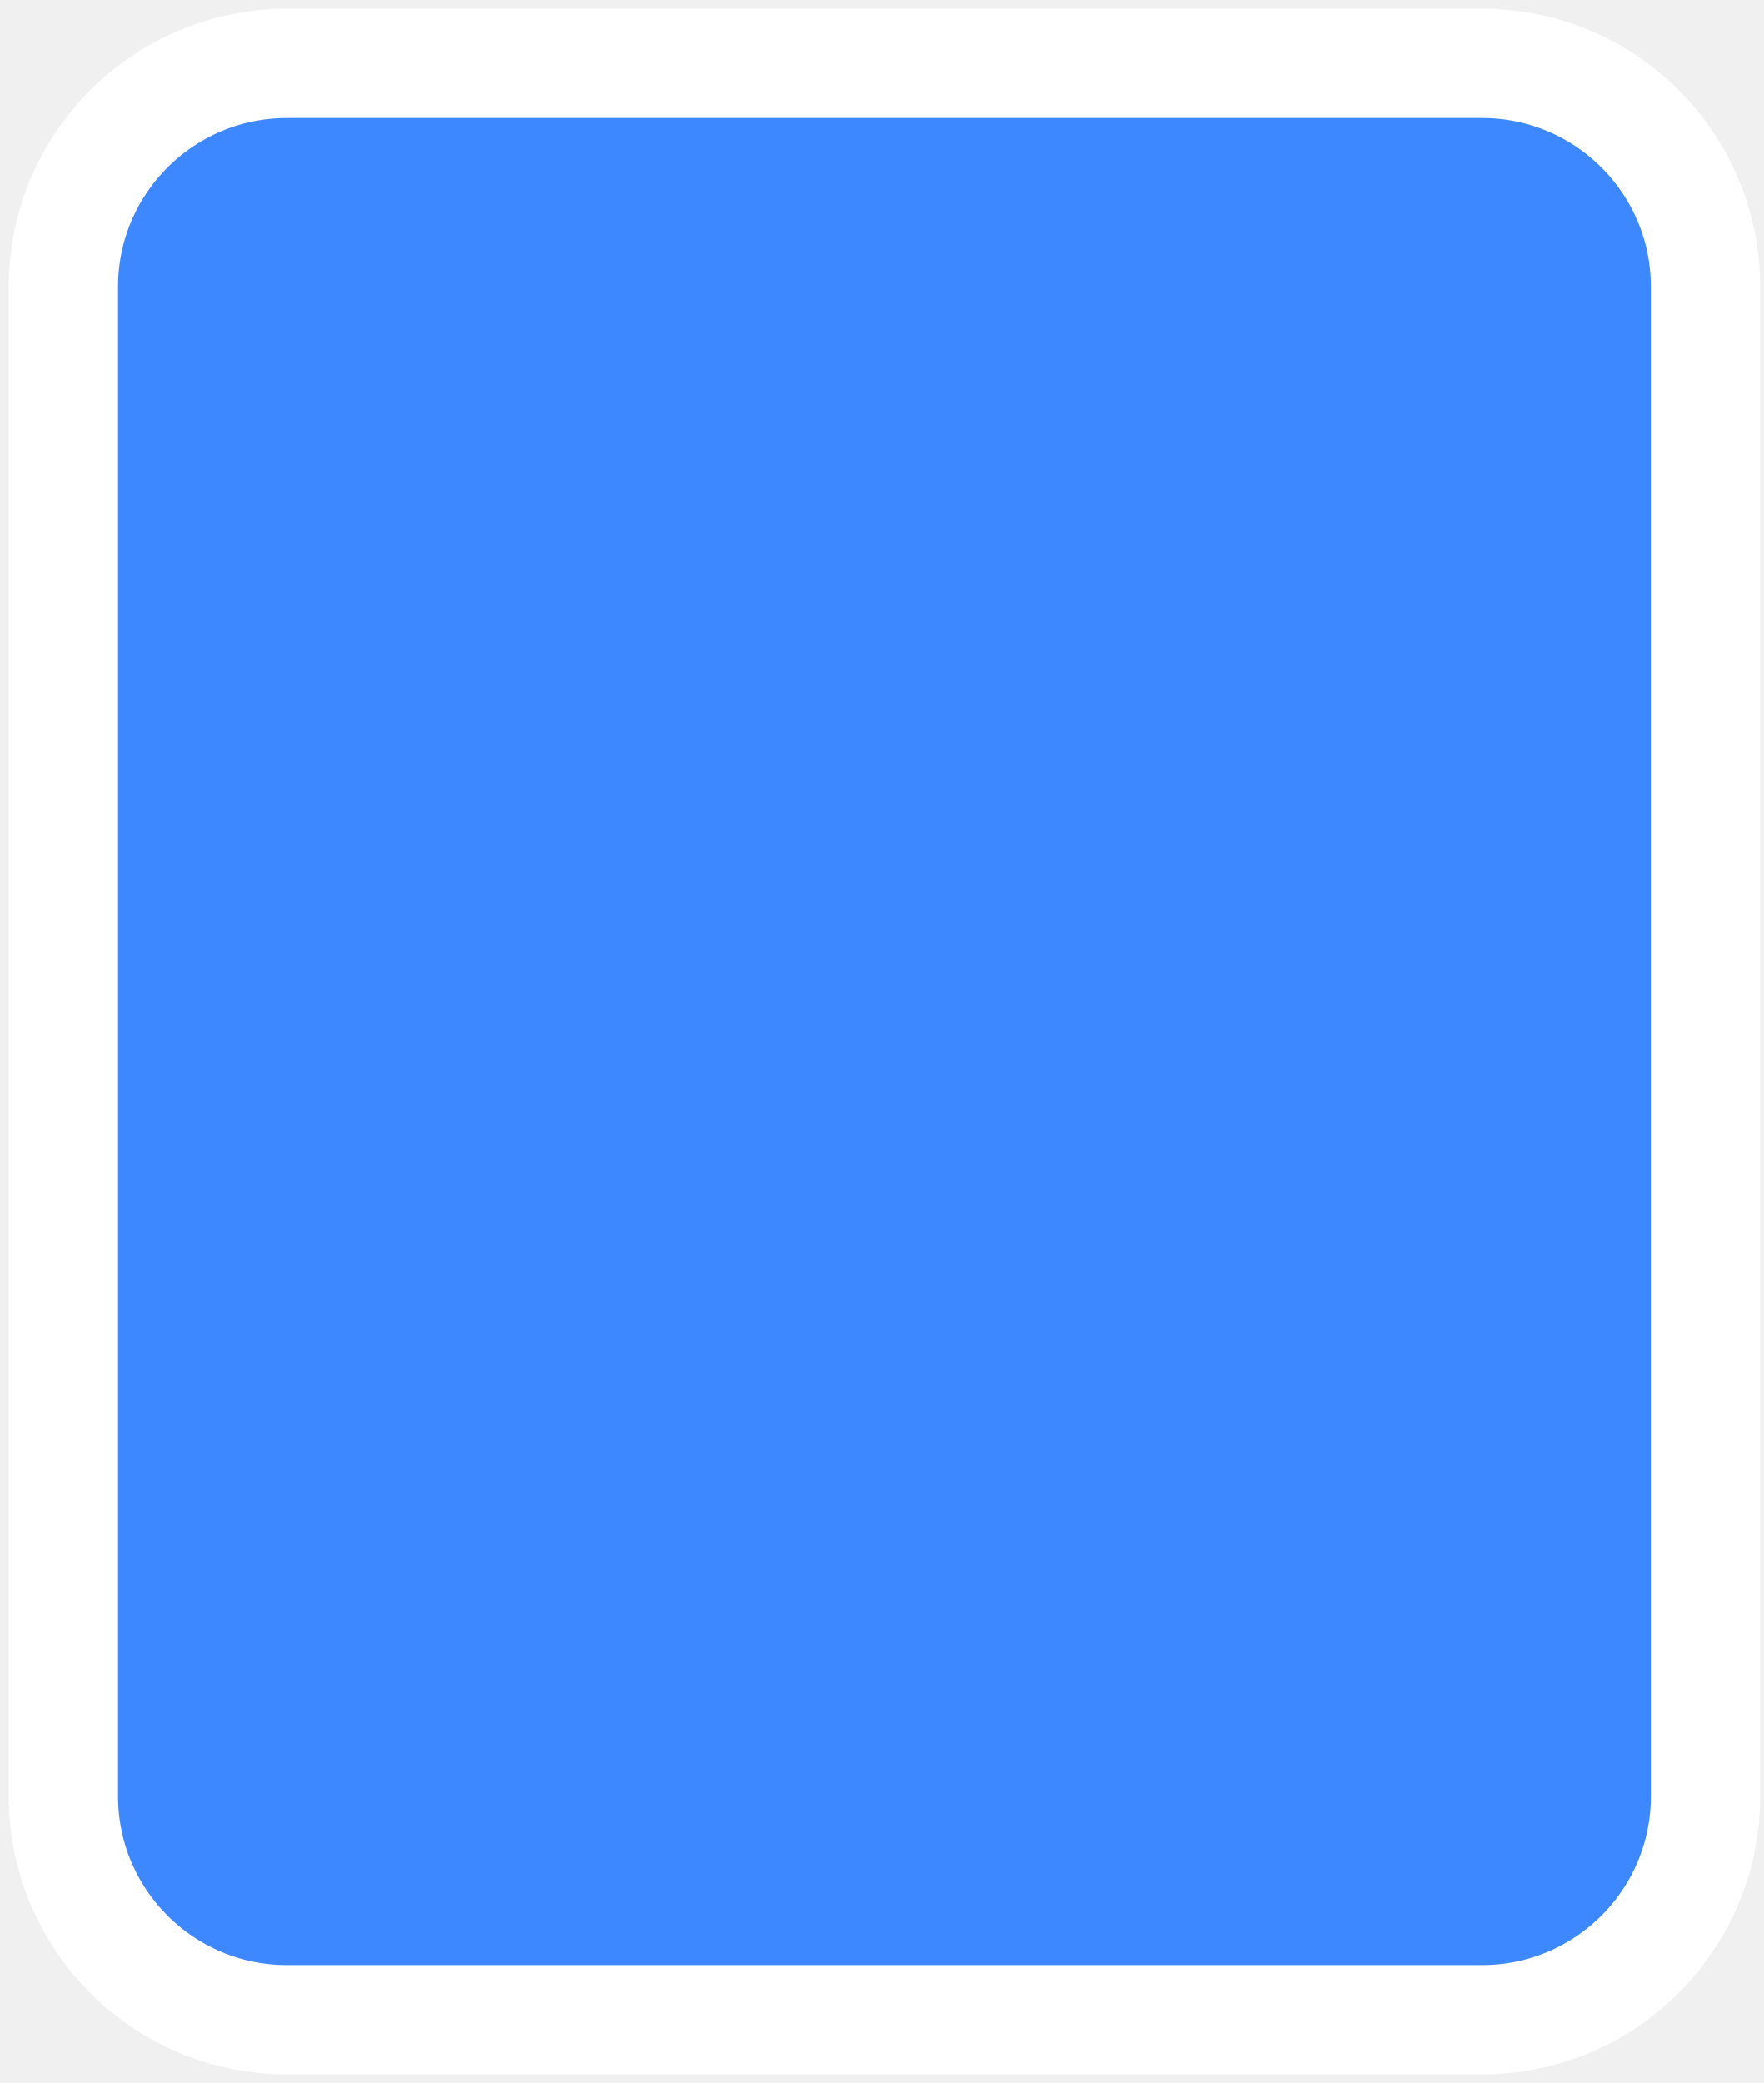
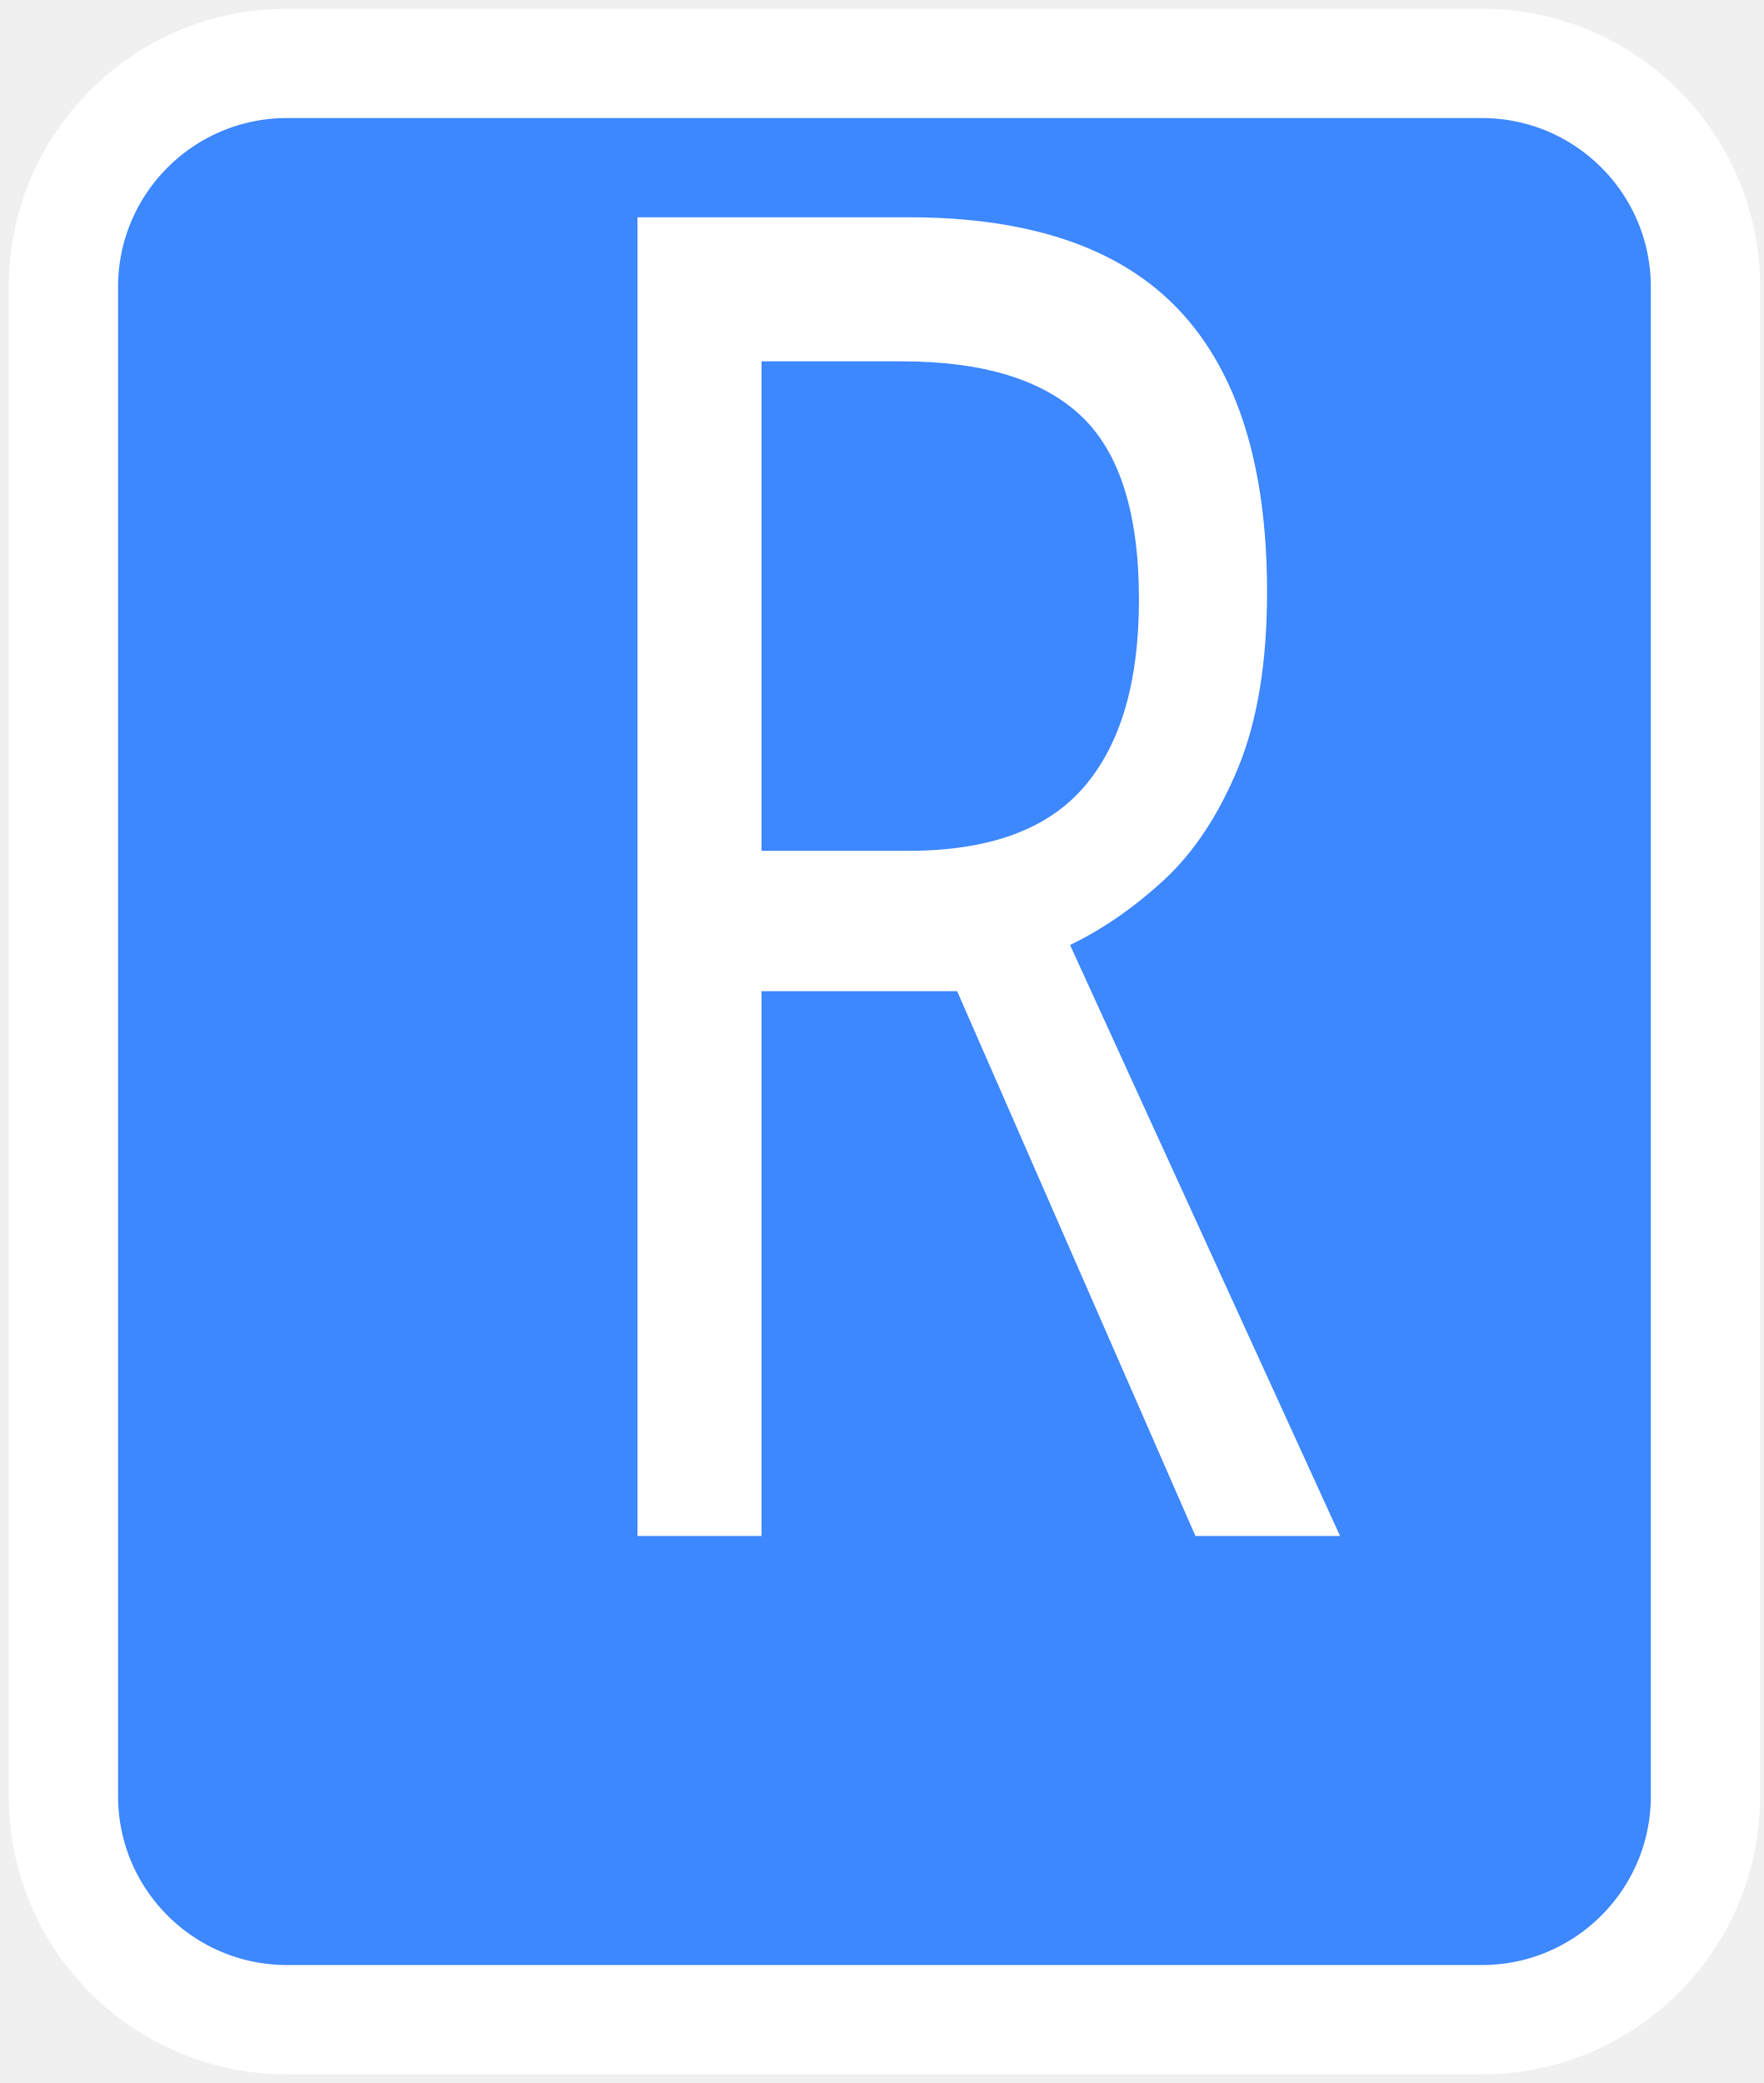
<svg xmlns="http://www.w3.org/2000/svg" width="210mm" height="248mm" viewBox="0 0 210 248" version="1.1" id="svg5">
  <defs id="defs2" />
  <g id="layer1">
    <rect style="fill:#3d87ff;stroke:#ffffff;stroke-width:13.014;stroke-miterlimit:4;stroke-dasharray:none;stroke-opacity:1" id="rect846" width="195.49" height="232.912" x="7.549" y="7.549" ry="26.616" />
+     <text xml:space="preserve" style="font-style:normal;font-variant:normal;font-weight:normal;font-stretch:normal;font-size:189.906px;line-height:1.25;font-family:'Microsoft Yi Baiti';-inkscape-font-specification:'Microsoft Yi Baiti, Normal';font-variant-ligatures:normal;font-variant-caps:normal;font-variant-numeric:normal;font-variant-east-asian:normal;fill:#ffffff;fill-opacity:1;stroke:none;stroke-width:5.209;stroke-miterlimit:4;stroke-dasharray:none" x="69.454" y="157.937" id="text3270" transform="scale(0.8636627,1.157859)">
+       <tspan id="tspan3268" style="font-style:normal;font-variant:normal;font-weight:normal;font-stretch:normal;font-size:189.906px;font-family:'Microsoft Yi Baiti';-inkscape-font-specification:'Microsoft Yi Baiti, Normal';font-variant-ligatures:normal;font-variant-caps:normal;font-variant-numeric:normal;font-variant-east-asian:normal;fill:#ffffff;fill-opacity:1;stroke-width:5.209;stroke-miterlimit:4;stroke-dasharray:none" x="69.454" y="157.937">R</tspan>
+     </text>
  </g>
</svg>
